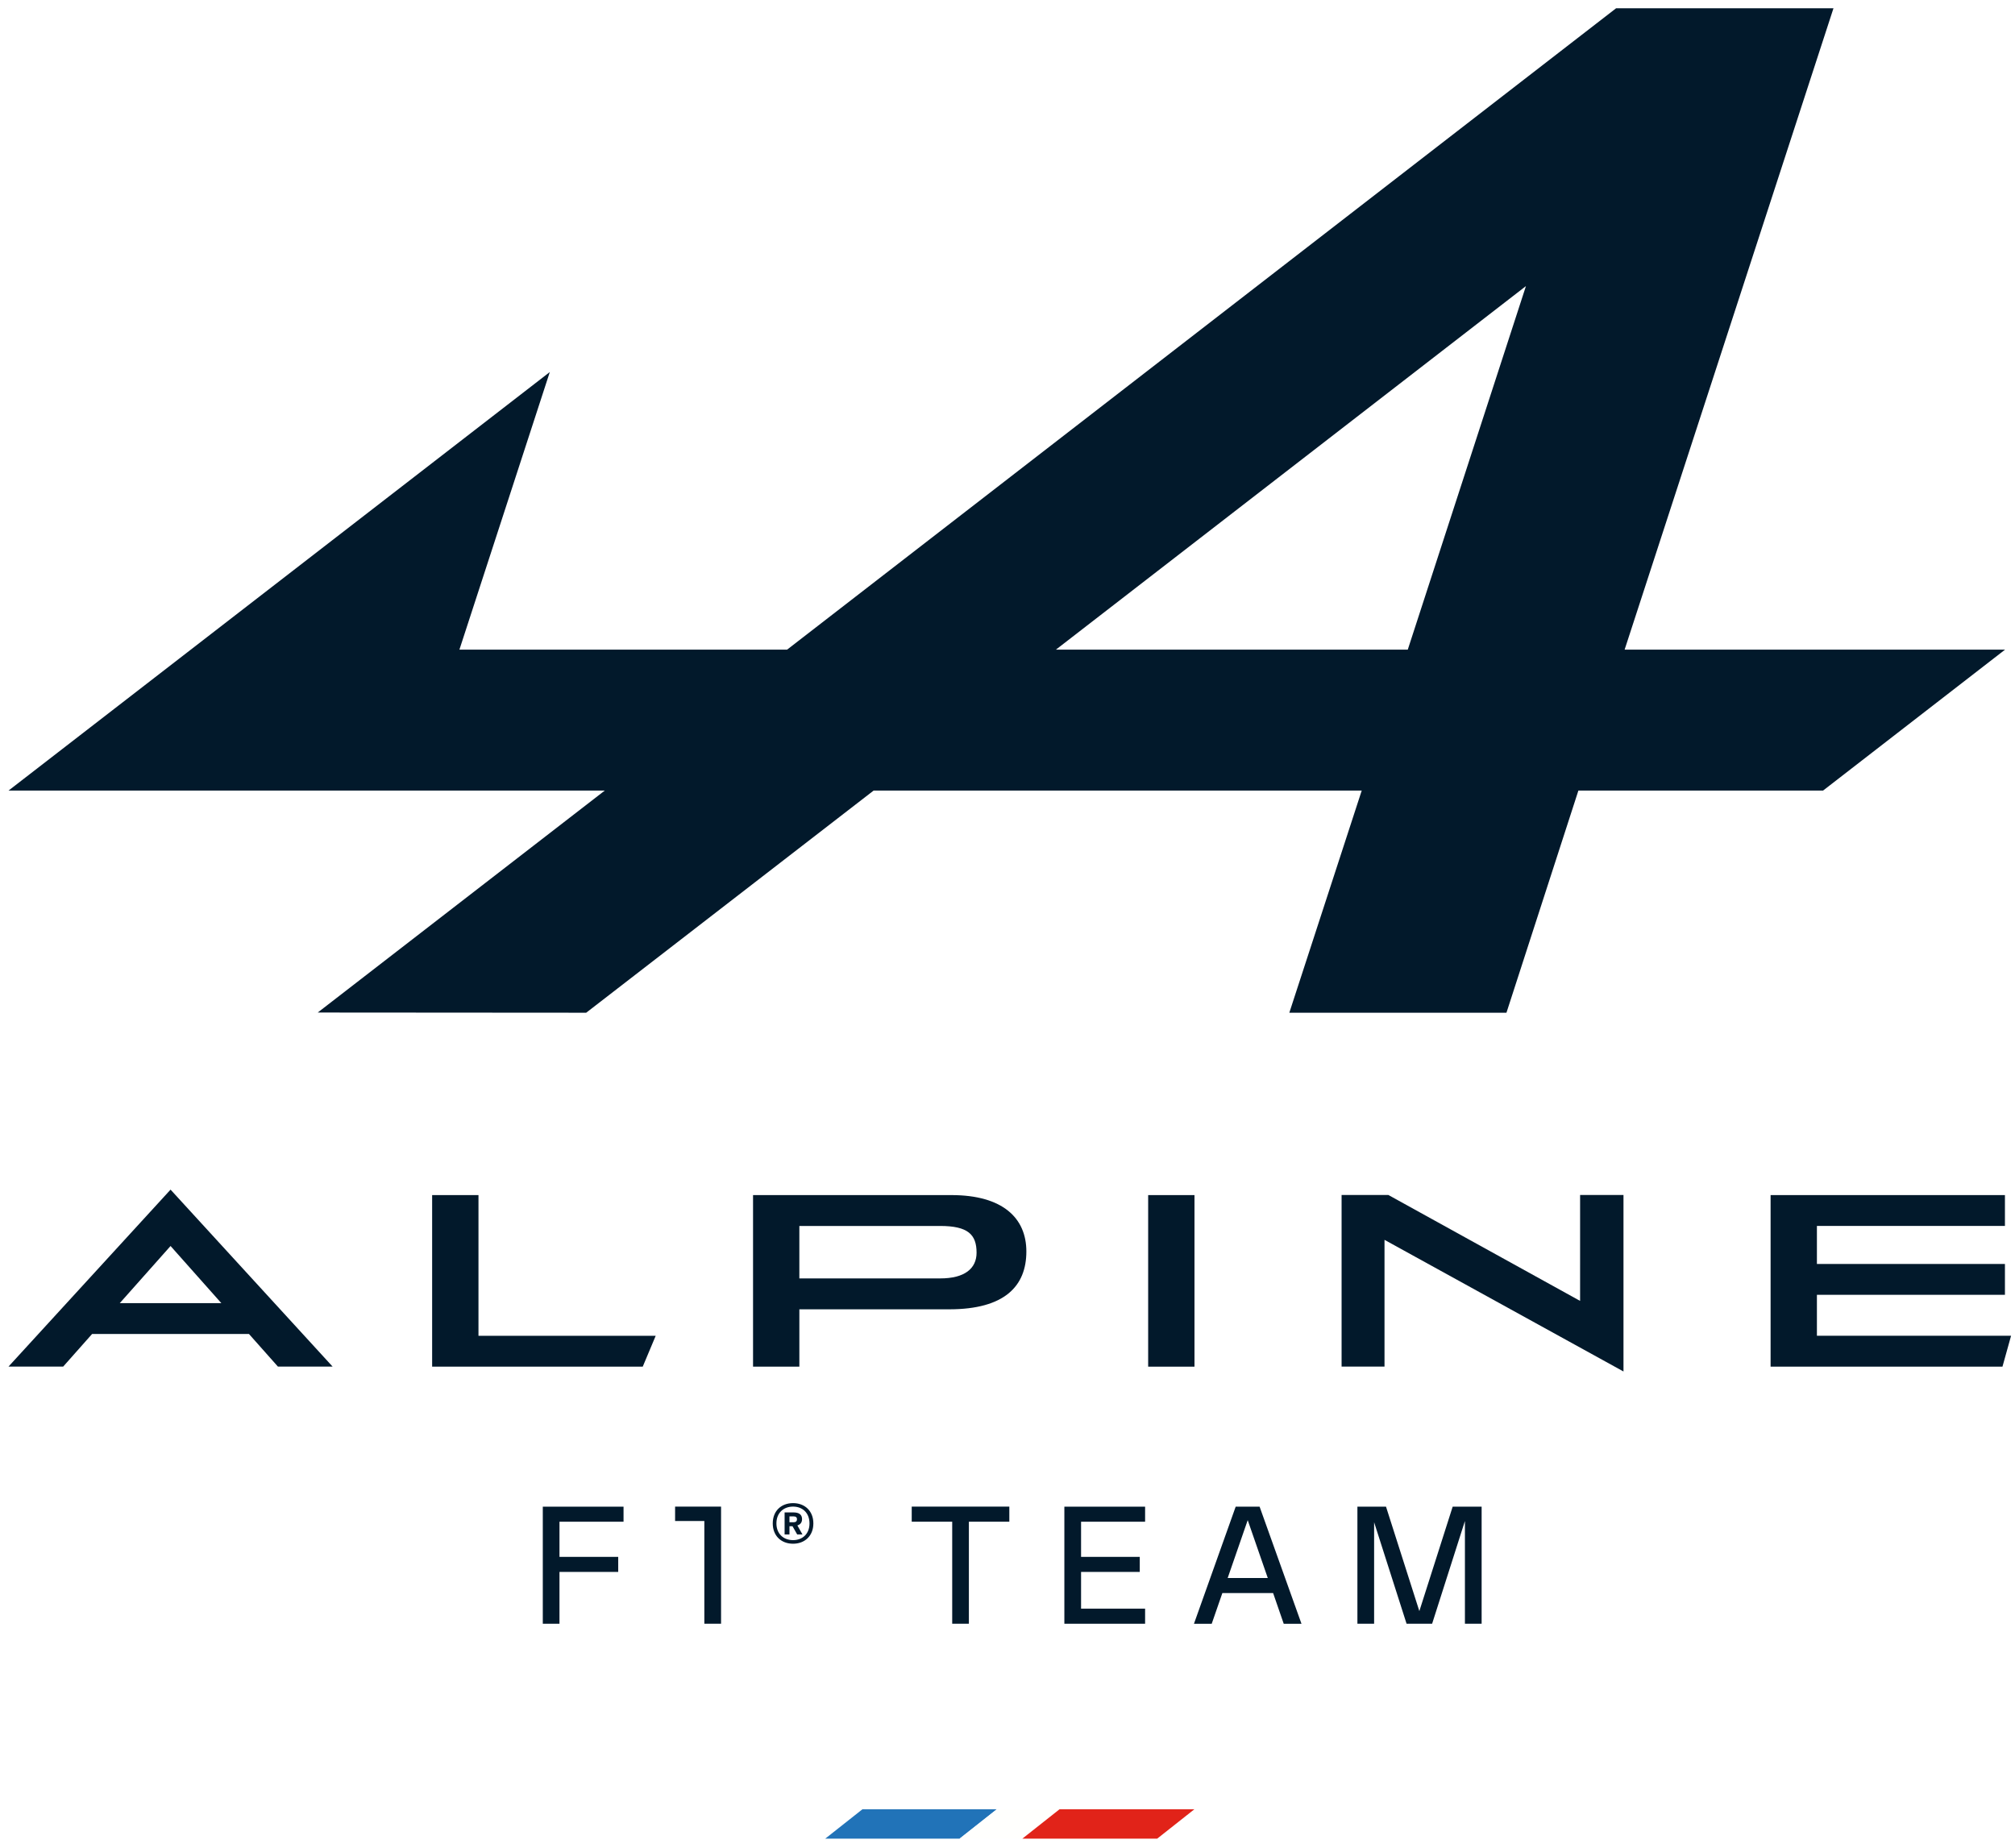
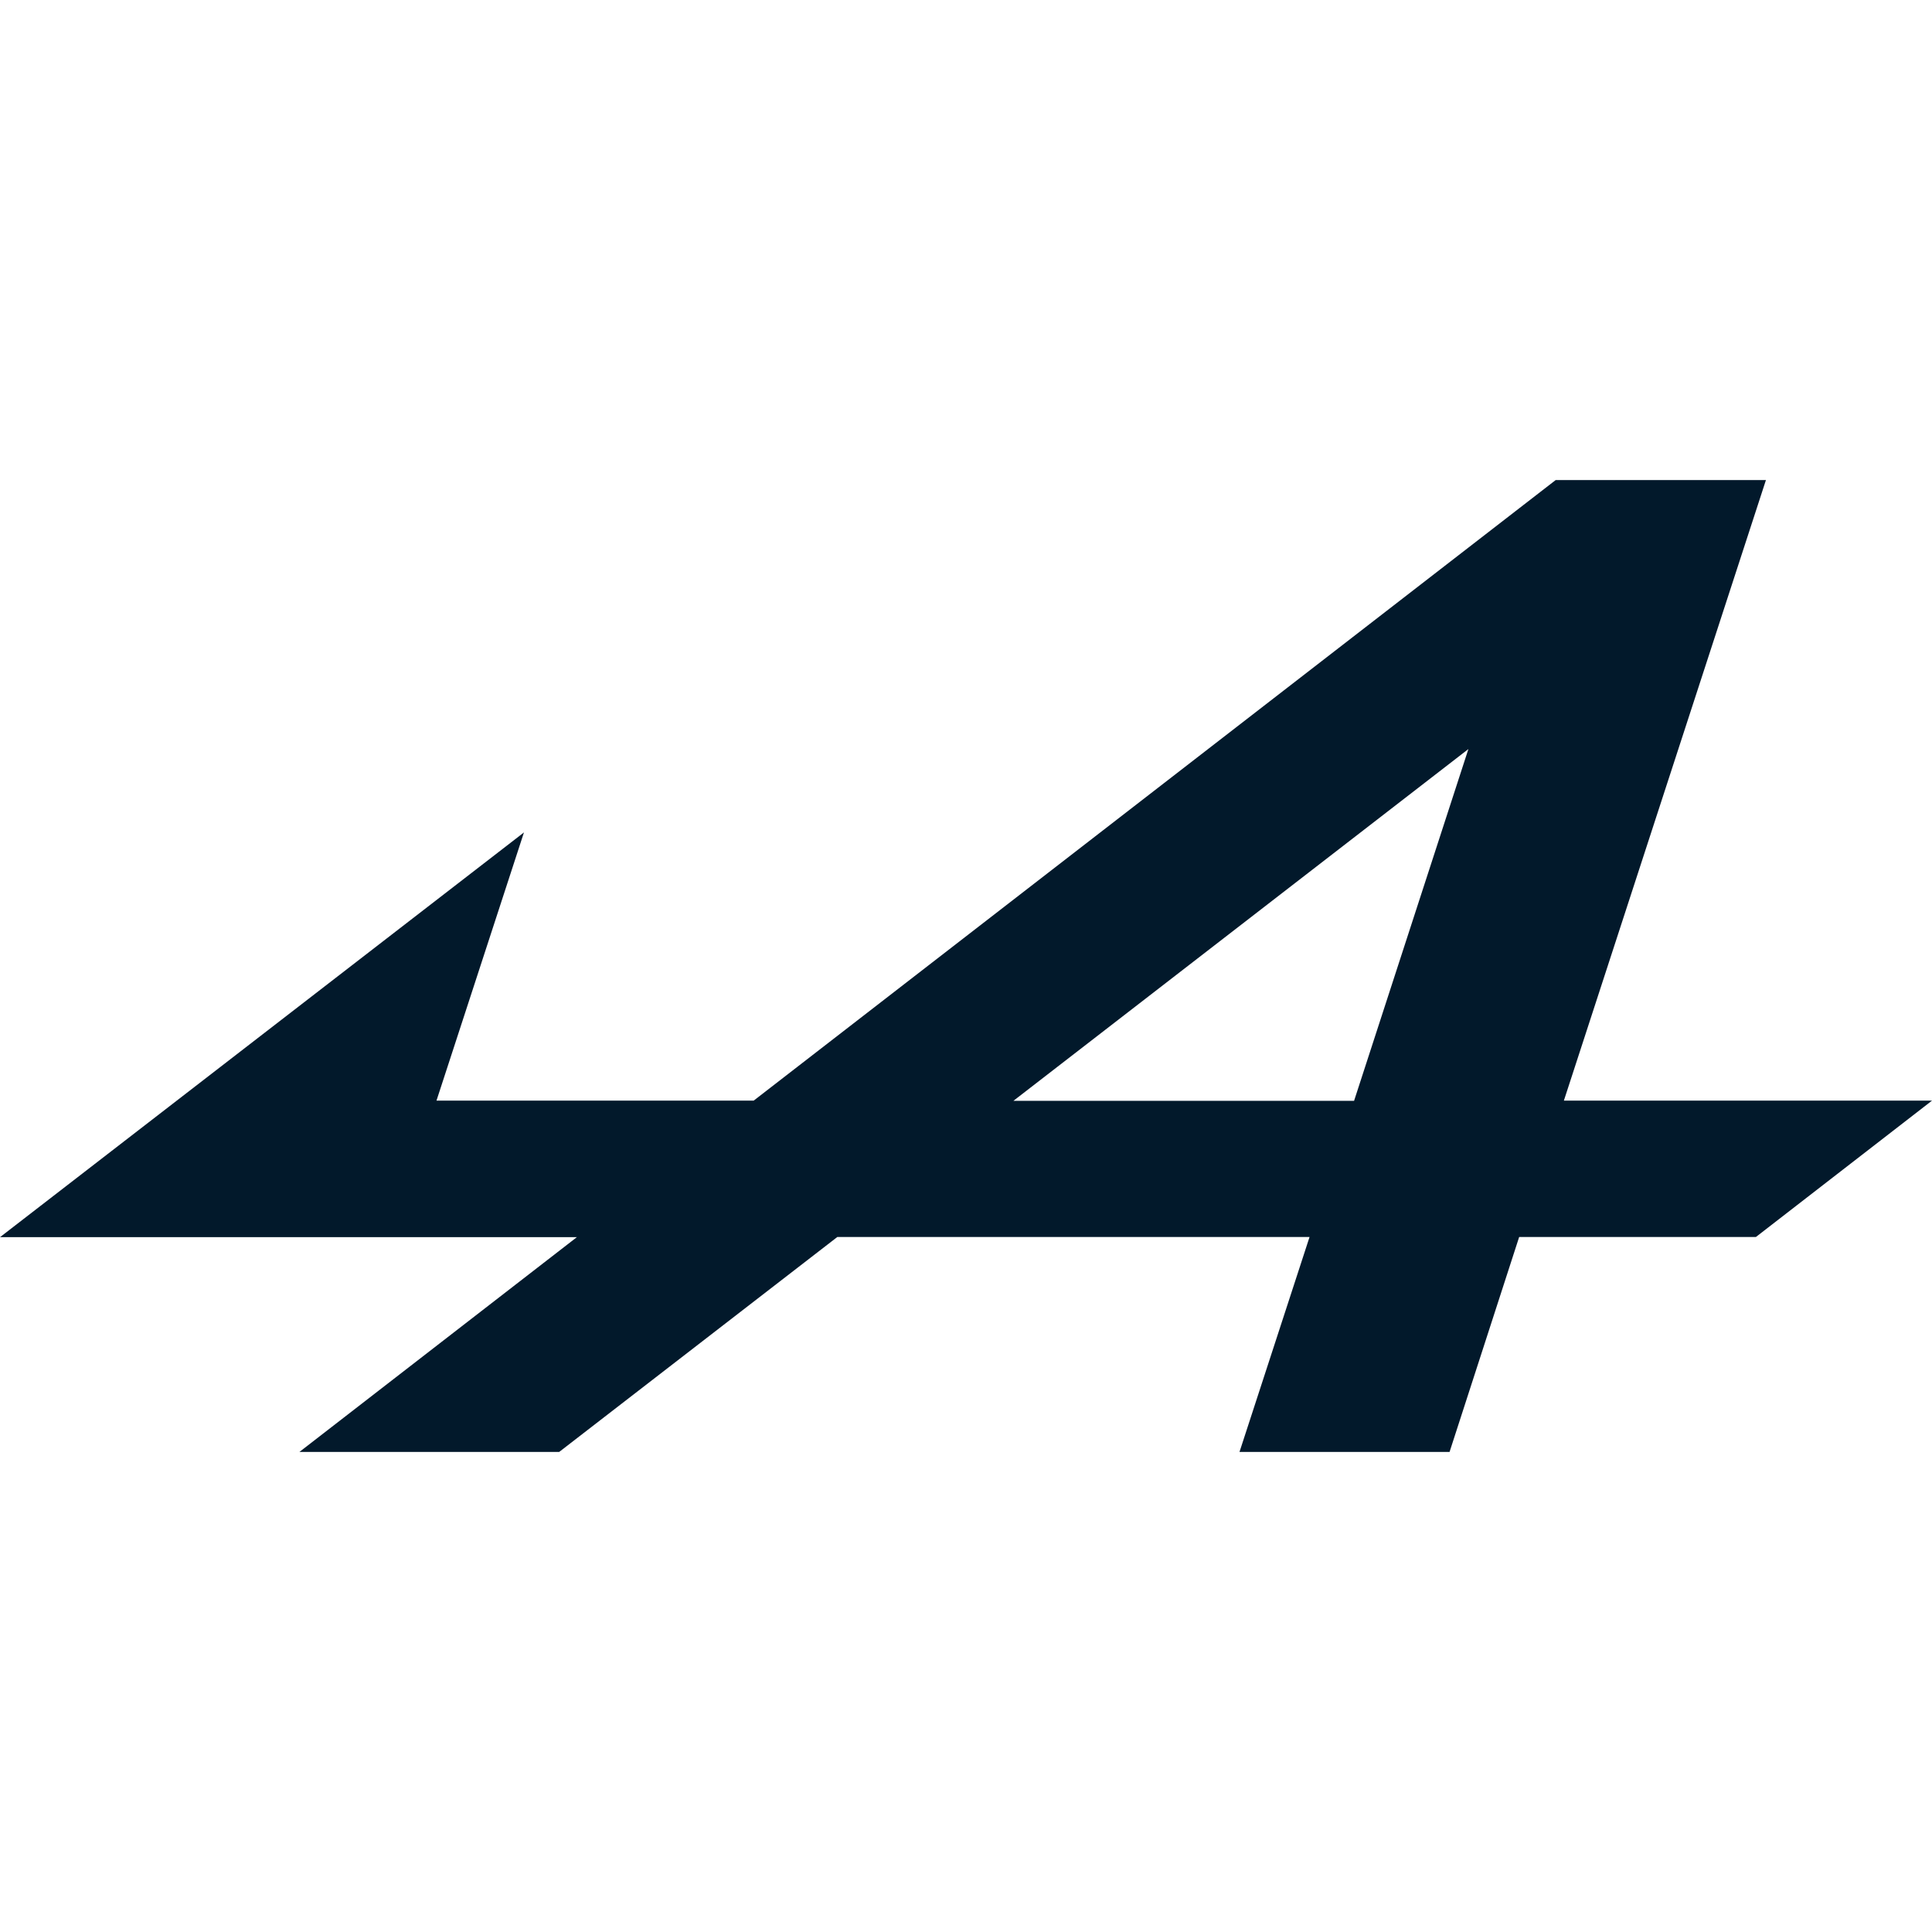
- <svg xmlns="http://www.w3.org/2000/svg" width="482" height="442" version="1.2" viewBox="0 0 361.5 331.5">
-   <g transform="matrix(1.7725 0 0 1.7725 -1030 -514.96)">
-     <g>
-       <g fill="#02192b">
-         <path d="m613.26 393.02 27.172 0.019 29.094-22.488h49.402l-7.328 22.488h21.977l7.281-22.488h24.766l18.422-14.266h-38.508l21.137-64.918h-22.004l-83.902 64.918h-33.168l9.148-28.098-54.781 42.363h60.348zm122.29-73.535-11.961 36.801h-35.613z" />
-         <path d="m636.04 454.89h1.688v-5.246h5.945v-1.523h-5.945v-3.559h6.484v-1.523h-8.172z" />
-         <path d="m649.43 444.49h2.961v10.398h1.691v-11.855h-4.652z" />
-         <path d="m661.37 442.68c-1.191 0-2.055 0.781-2.055 2.055 0 1.262 0.863 2.055 2.055 2.055 1.18 0 2.055-0.793 2.055-2.055 0-1.273-0.875-2.055-2.055-2.055m0 3.746c-0.965 0-1.684-0.633-1.684-1.691 0-1.066 0.719-1.703 1.684-1.703 0.957 0 1.664 0.637 1.664 1.703 0 1.059-0.707 1.691-1.664 1.691" />
-         <path d="m662.28 444.3c0-0.453-0.297-0.68-0.871-0.68h-0.895v2.231h0.492v-0.832h0.309l0.473 0.832h0.535l-0.516-0.914c0.309-0.094 0.473-0.309 0.473-0.637m-0.852 0.316h-0.422v-0.594h0.422c0.234 0 0.34 0.113 0.34 0.285 0 0.195-0.105 0.309-0.34 0.309" />
-         <path d="m673.38 444.56h4.098v10.328h1.688v-10.328h4.094v-1.527h-9.879z" />
-         <path d="m688.83 454.89h8.172v-1.527h-6.481v-3.719h5.941v-1.523h-5.941v-3.559h6.481v-1.523h-8.172z" />
-         <path d="m706.17 443.04-4.223 11.852h1.797l1.078-3.109h5.137l1.074 3.109h1.797l-4.238-11.852zm-0.809 7.219 2.027-5.856 2.031 5.856z" />
-         <path d="m724.76 453.61-3.375-10.574h-2.894v11.852h1.691v-10.273l3.285 10.273h2.586l3.32-10.398v10.398h1.691v-11.852h-2.93z" />
-         <path d="m581.96 428.86h5.535l2.926-3.301h15.879l2.93 3.301h5.535l-16.402-17.914zm11.266-6.426 5.137-5.781 5.137 5.781z" />
-         <path d="m702 411.5h-4.688v17.367h4.688z" />
-         <path d="m741.03 422.21-19.402-10.719h-4.738v17.367h4.344v-12.828l24.188 13.324v-17.863h-4.391z" />
-         <path d="m629.53 411.5h-4.691v17.367h21.316l1.312-3.125h-17.938z" />
-         <path d="m765 425.74v-4.144h19.031v-3.125h-19.031v-3.848h19.031v-3.125h-23.719v17.367h23.469l0.871-3.125z" />
-         <path d="m677.39 411.5h-20.07v17.367h4.688v-5.805h15.16c5.633 0 7.816-2.359 7.816-5.856 0-3.375-2.383-5.707-7.594-5.707m-1.117 8.434h-14.266v-5.309h14.242c2.828 0 3.695 0.867 3.695 2.707 0 1.609-1.215 2.602-3.672 2.602" />
-       </g>
-       <path d="m668.39 473.67-3.762 2.973h13.598l3.762-2.973z" fill="#2173b8" />
-       <path d="m681.99 473.67-3.762 2.973h6.344l3.762-2.973z" fill="#fffffd" />
-       <path d="m688.34 473.67-3.762 2.973h13.648l3.762-2.973z" fill="#e12319" />
-     </g>
-   </g>
+ <svg xmlns="http://www.w3.org/2000/svg" viewBox="0 0 500 500">
+   <path fill="#02192B" d="M77.486 375.765h67.225l71.987-55.63h122.211l-18.13 55.63h54.365l18.014-55.63h61.266L500 284.843h-95.27l52.294-160.608h-54.41L195.049 284.843h-82.087l22.638-69.41L0 320.18h149.289zm302.535-181.912-29.586 91.036h-88.161z" />
</svg>
